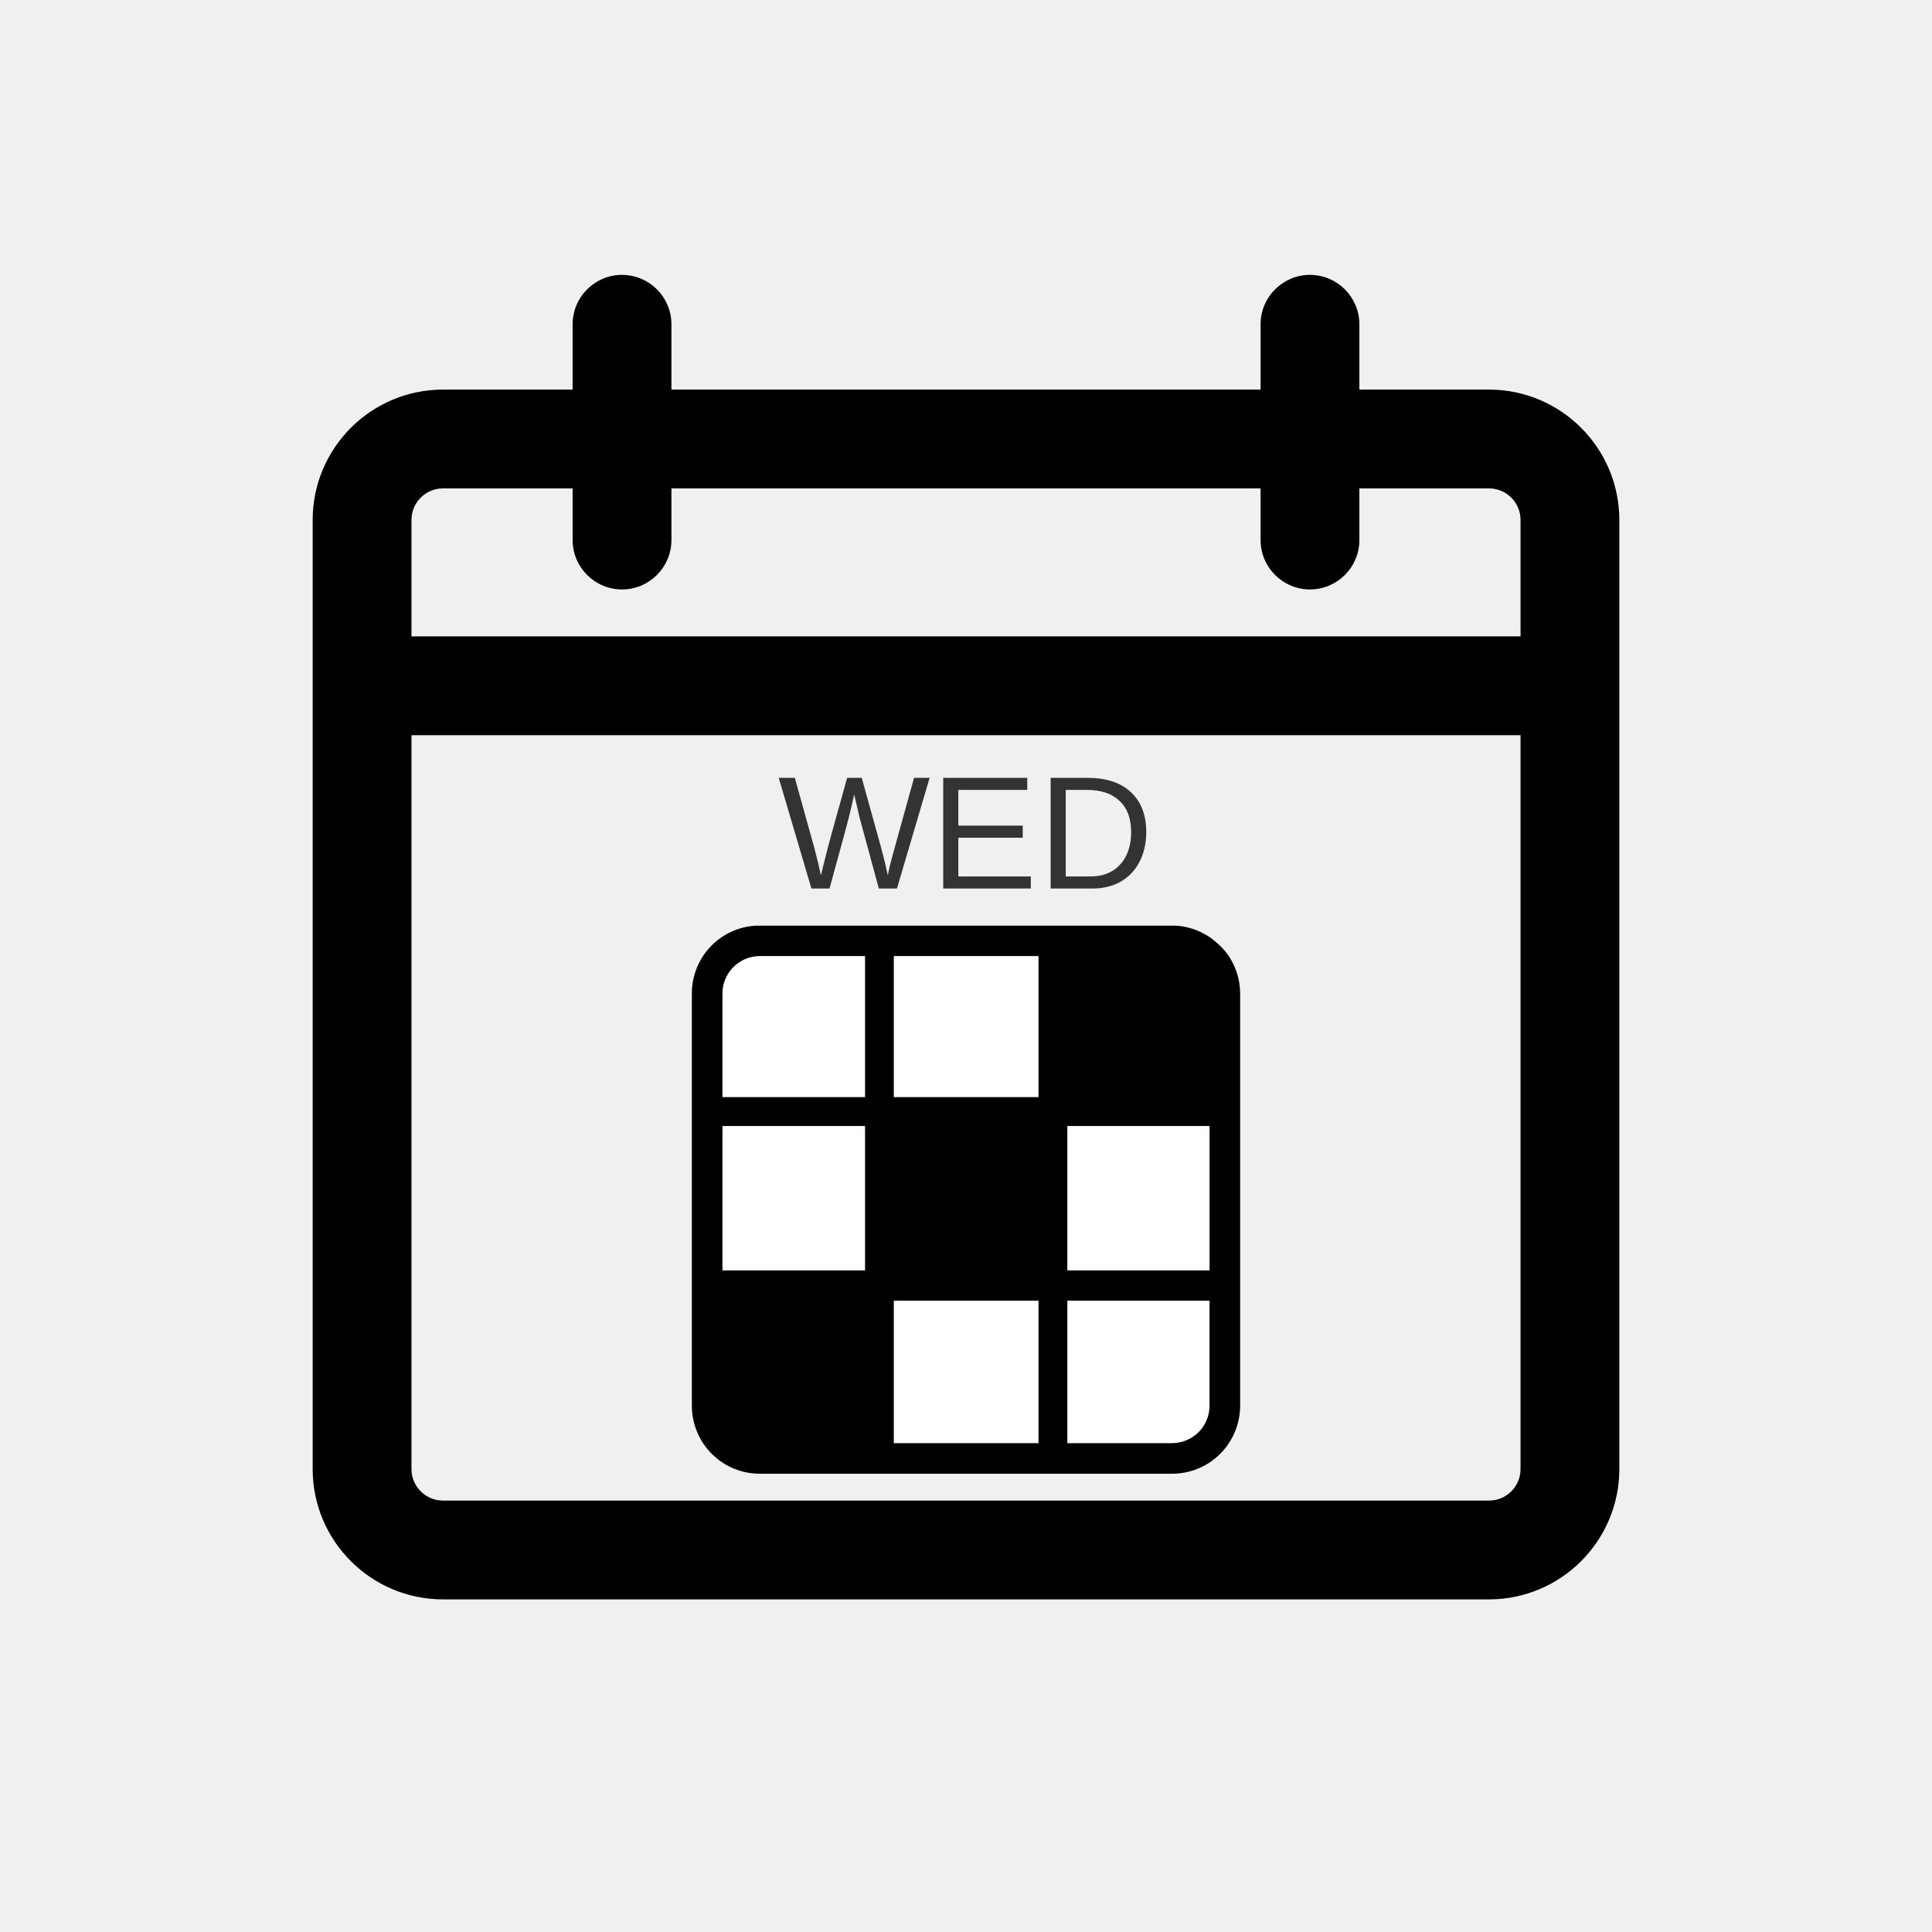
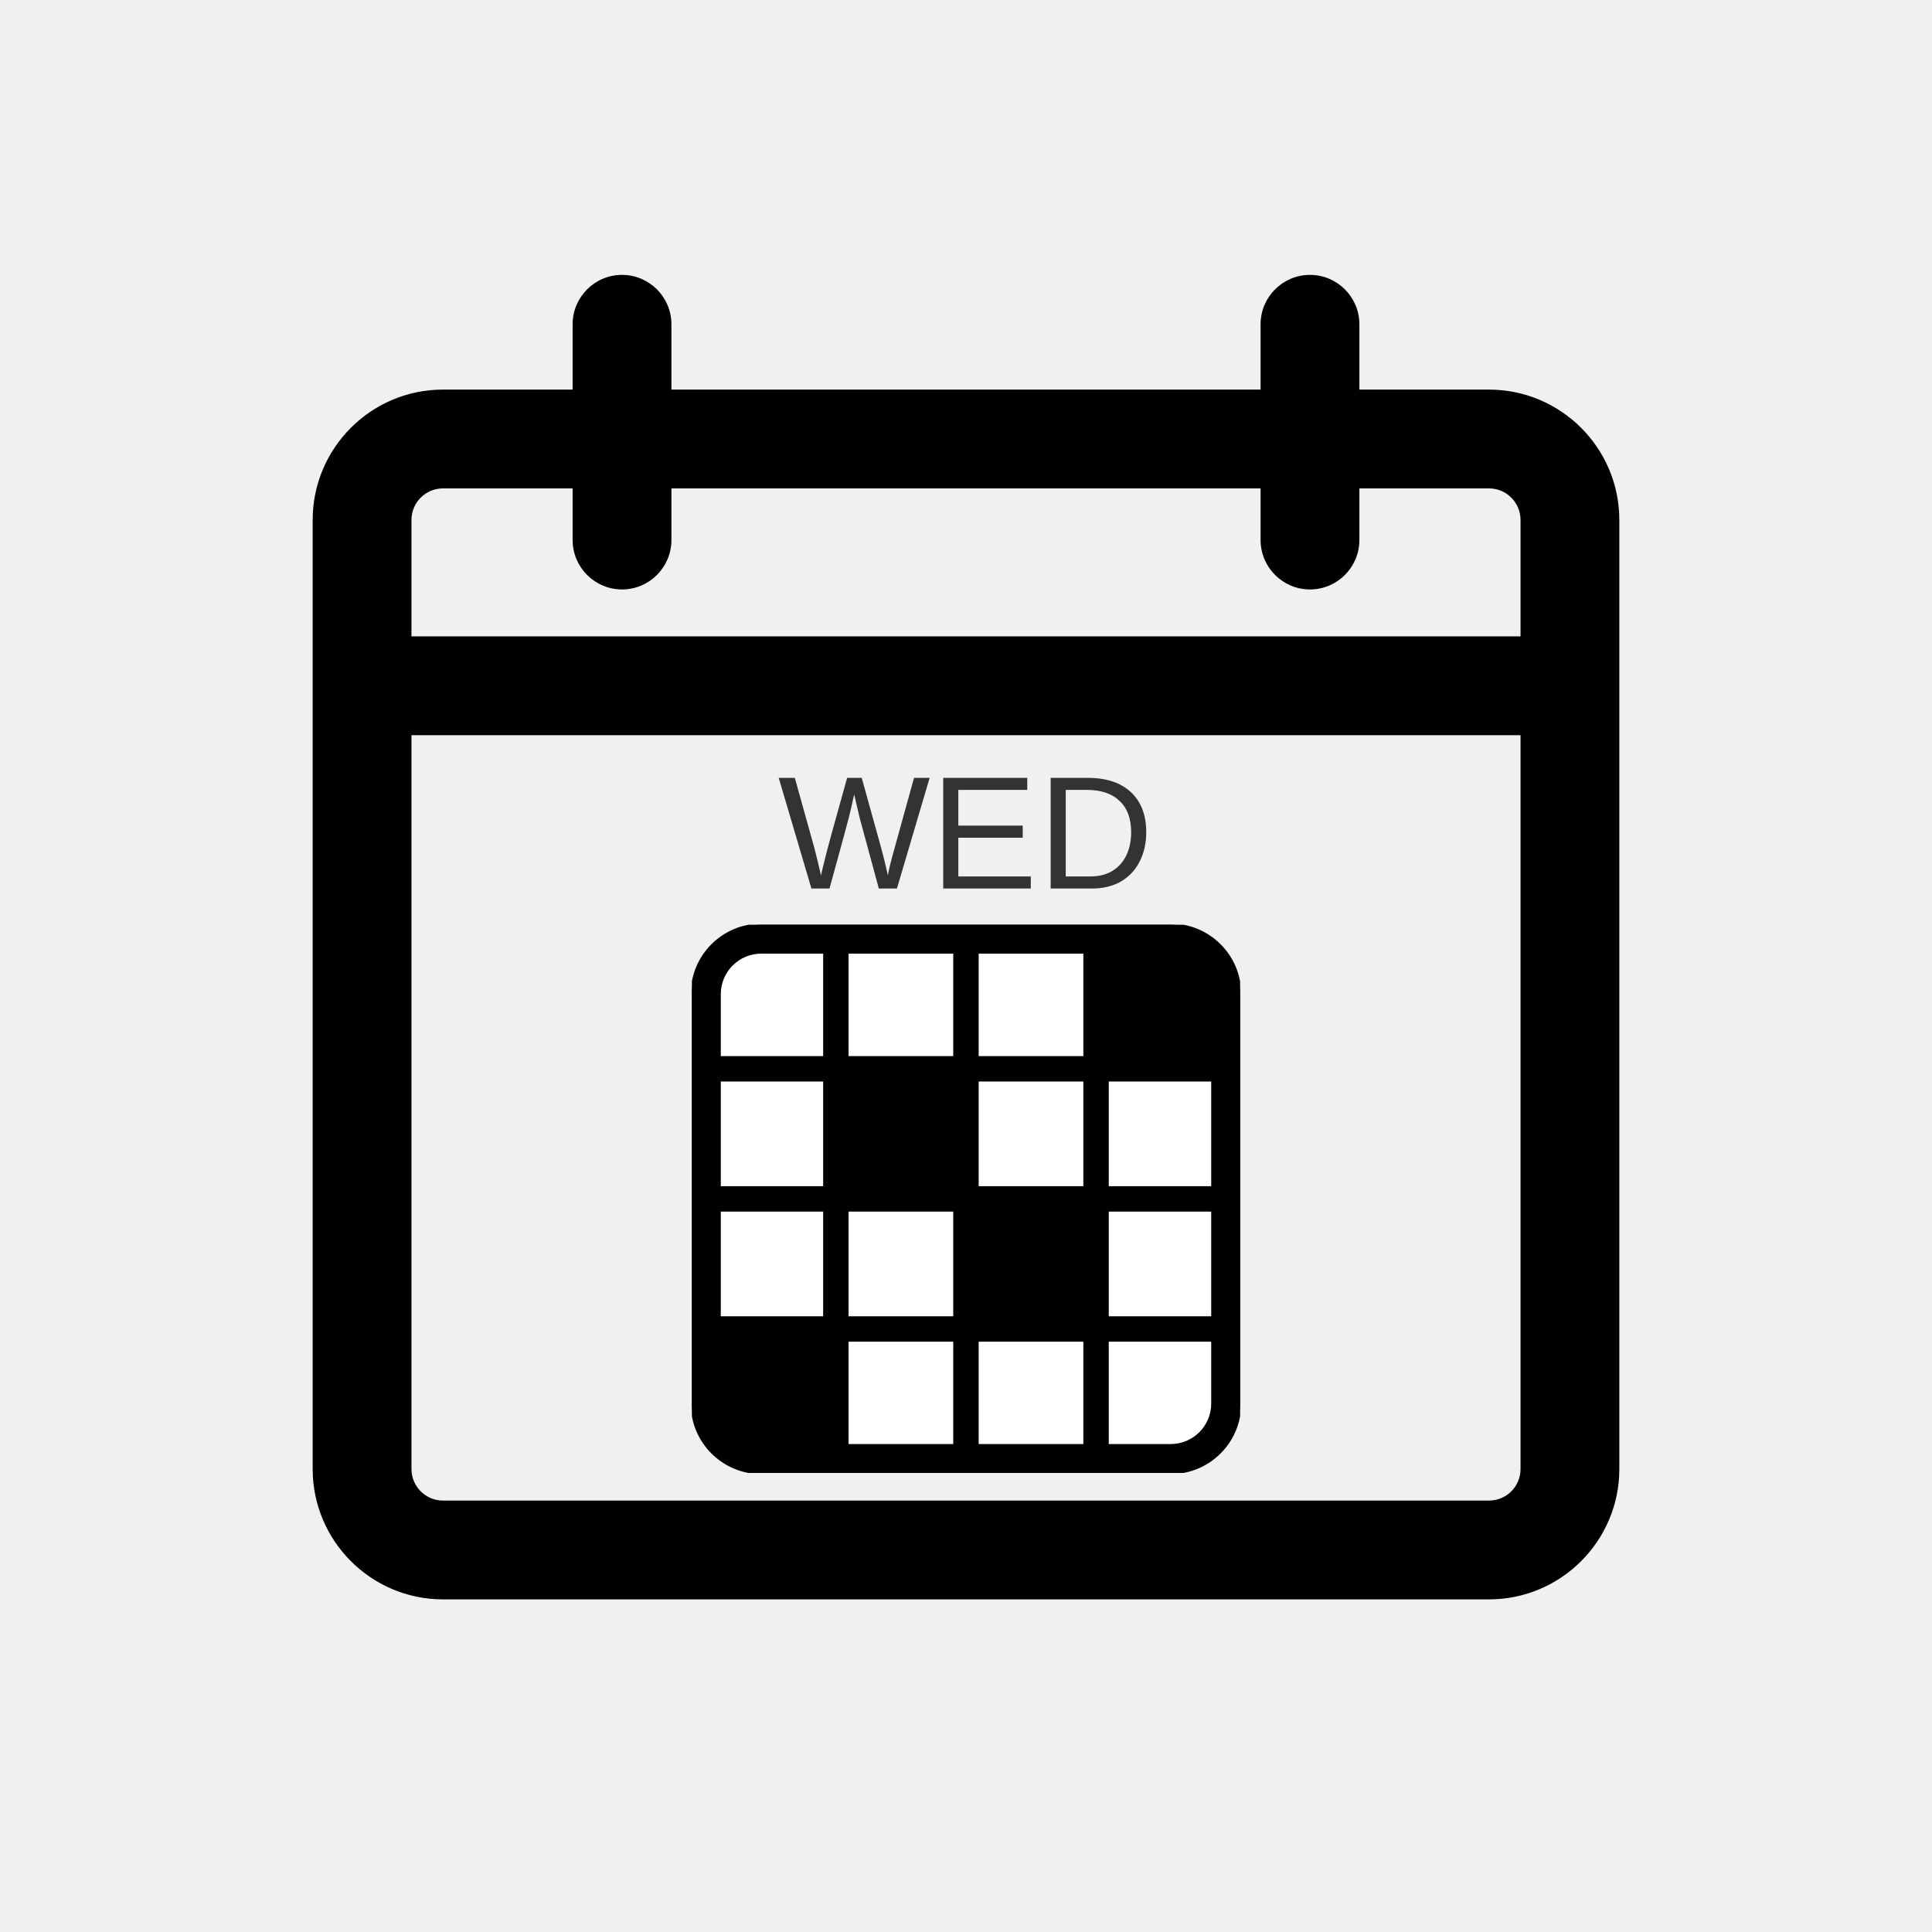
<svg xmlns="http://www.w3.org/2000/svg" width="81" height="81" viewBox="3 1 60 60" fill="none">
+   <defs>
+     <clipPath id="clip0_puzzle_progress_0">
+       <rect width="64" height="64" rx="4" fill="white" />
+     </clipPath>
+   </defs>
  <text style="fill: rgb(51, 51, 51); font-family: Arial; font-size: 5px; white-space: pre;" x="27.167" y="28.593">WED</text>
  <g style="stroke: rgb(0, 0, 0); fill: rgb(0, 0, 0);" transform="matrix(0.068429, 0, 0, 0.068429, 12.46747, 9.570835)">
    <g>
      <g>
        <path d="M4.549,110.703v430.77c0,32.059,26.082,58.141,58.14,58.141h474.737c32.057,0,58.139-26.082,58.139-58.141v-430.77 c0-32.059-26.082-58.14-58.139-58.14h-59.838V21.92c0-11.83-9.59-21.42-21.42-21.42s-21.42,9.59-21.42,21.42v30.642H165.366 V21.92c0-11.83-9.59-21.42-21.42-21.42s-21.42,9.59-21.42,21.42v30.642H62.689C30.63,52.563,4.549,78.645,4.549,110.703z M552.725,541.473c0,8.449-6.85,15.301-15.299,15.301H62.688c-8.45,0-15.3-6.852-15.3-15.301V207.399h505.336V541.473 L552.725,541.473z M143.946,141.266c11.83,0,21.42-9.59,21.42-21.42V95.403h269.382v24.443c0,11.83,9.59,21.42,21.42,21.42 s21.42-9.59,21.42-21.42V95.403h59.838c8.449,0,15.299,6.85,15.299,15.3v53.856H47.389v-53.856c0-8.451,6.85-15.3,15.3-15.3 h59.836v24.443C122.526,131.676,132.115,141.266,143.946,141.266z" />
        <path d="M537.426,600.113H62.688c-32.334,0-58.64-26.306-58.64-58.641v-430.77c0-32.334,26.306-58.64,58.641-58.641h59.336V21.92 c0-12.087,9.833-21.92,21.92-21.92s21.92,9.833,21.92,21.92v30.142h268.382V21.92c0-12.087,9.833-21.92,21.92-21.92 s21.92,9.833,21.92,21.92v30.143h59.338c32.333,0,58.639,26.306,58.639,58.64v430.77 C596.064,573.808,569.759,600.113,537.426,600.113z M62.689,53.062c-31.783,0-57.641,25.858-57.641,57.641v430.77 c0,31.783,25.857,57.641,57.64,57.641h474.737c31.782,0,57.639-25.857,57.639-57.641v-430.77c0-31.783-25.856-57.64-57.639-57.64 h-60.338V21.92c0-11.536-9.385-20.92-20.92-20.92s-20.92,9.385-20.92,20.92v31.142H164.866V21.92 c0-11.536-9.385-20.92-20.92-20.92s-20.92,9.385-20.92,20.92v31.142H62.689z M537.426,557.273H62.688 c-8.712,0-15.8-7.088-15.8-15.801V206.899h506.336v334.574C553.225,550.186,546.138,557.273,537.426,557.273z M47.889,207.899 v333.574c0,8.161,6.639,14.801,14.8,14.801h474.737c8.16,0,14.799-6.64,14.799-14.801V207.899H47.889z M553.225,165.059H46.889 v-54.356c0-8.712,7.088-15.8,15.8-15.8h60.336v24.943c0.001,11.535,9.386,20.92,20.921,20.92c11.535,0,20.92-9.385,20.92-20.92 V94.903h270.382v24.943c0,11.535,9.385,20.92,20.92,20.92s20.92-9.385,20.92-20.92V94.903h60.338 c8.712,0,15.799,7.088,15.799,15.8V165.059z M47.889,164.059h504.336v-53.356c0-8.161-6.639-14.8-14.799-14.8h-59.338v23.943 c0,12.087-9.833,21.92-21.92,21.92s-21.92-9.833-21.92-21.92V95.903H165.866v23.943c0,12.087-9.833,21.92-21.92,21.92 c-12.086,0-21.92-9.833-21.921-21.92V95.903H62.688c-8.161,0-14.8,6.639-14.8,14.8V164.059z" />
      </g>
    </g>
  </g>
-   <g transform="matrix(0.576752, 0, 0, 0.576752, 14.01534, 23.86095)" style="">
-     <path d="M 19.802 13.855 L 19.802 19.437 L 27.481 19.437 L 27.481 11.843 L 21.816 11.843 C 21.282 11.843 20.769 12.054 20.392 12.433 C 20.014 12.81 19.802 13.321 19.802 13.855 Z" fill="white" style="" />
-     <path d="M 38.373 38.07 L 44.017 38.07 C 44.148 38.069 44.277 38.057 44.405 38.031 C 44.789 37.95 45.142 37.758 45.421 37.481 C 45.798 37.103 46.011 36.592 46.011 36.058 L 46.011 30.398 L 38.373 30.398 L 38.373 38.07 Z" fill="white" style="" />
-     <path d="M 36.821 30.398 L 29.038 30.398 L 29.038 38.07 L 36.821 38.07 L 36.821 30.398 Z" fill="white" style="" />
-     <path d="M 46.026 20.994 L 38.373 20.994 L 38.373 28.777 L 46.026 28.777 L 46.026 20.994 Z" fill="white" style="" />
-     <path d="M 36.821 11.843 L 29.038 11.843 L 29.038 19.437 L 36.821 19.437 L 36.821 11.843 Z" fill="white" style="" />
-     <path d="M 27.481 20.994 L 19.802 20.994 L 19.802 28.777 L 27.481 28.777 L 27.481 20.994 Z" fill="white" style="" />
-     <path d="M 46.993 11.737 C 46.847 11.54 46.681 11.36 46.497 11.197 C 45.877 10.609 45.069 10.259 44.216 10.206 C 44.141 10.206 44.072 10.206 43.998 10.206 L 21.816 10.206 C 21.741 10.206 21.672 10.206 21.597 10.206 C 20.667 10.259 19.792 10.667 19.151 11.343 C 18.512 12.021 18.155 12.919 18.155 13.852 L 18.155 36.063 C 18.157 37.032 18.543 37.96 19.227 38.647 C 19.912 39.332 20.842 39.717 21.811 39.717 L 44.022 39.717 C 44.993 39.716 45.921 39.328 46.606 38.643 C 47.291 37.956 47.677 37.027 47.678 36.058 L 47.678 13.855 C 47.677 13.095 47.437 12.356 46.993 11.737 Z M 27.481 28.771 L 19.802 28.771 L 19.802 20.994 L 27.481 20.994 L 27.481 28.771 Z M 27.481 19.437 L 19.802 19.437 L 19.802 13.855 C 19.802 13.321 20.014 12.81 20.392 12.433 C 20.769 12.055 21.282 11.843 21.816 11.843 L 27.481 11.843 L 27.481 19.437 Z M 36.821 38.072 L 29.028 38.072 L 29.028 30.398 L 36.821 30.398 L 36.821 38.072 Z M 36.821 19.437 L 29.028 19.437 L 29.028 11.843 L 36.821 11.843 L 36.821 19.437 Z M 46.031 36.058 C 46.03 36.592 45.817 37.103 45.441 37.481 C 45.156 37.763 44.796 37.953 44.405 38.031 C 44.27 38.057 44.134 38.07 43.998 38.072 L 38.373 38.072 L 38.373 30.398 L 46.031 30.398 L 46.031 36.058 Z M 46.031 28.771 L 38.373 28.771 L 38.373 20.994 L 46.031 20.994 L 46.031 28.771 Z" fill="black" style="" />
+   <g clip-path="url(#clip0_puzzle_progress_0)" transform="matrix(0.266025, 0, 0, 0.266025, 24.4872, 29.71868)" style="">
+     <path d="M55.899 0H8.101C3.627 0 0 3.627 0 8.101V55.898C0 60.373 3.627 63.999 8.101 63.999H55.899C60.373 63.999 64 60.373 64 55.898V8.101C64 3.627 60.373 0 55.899 0Z" fill="black" stroke="black" stroke-width="0.267" stroke-miterlimit="10" />
+     <path d="M60.76 33.355H48.532V45.842H60.76V33.355Z" fill="white" stroke="black" stroke-width="0.267" stroke-miterlimit="10" />
+     <path d="M60.76 48.542V55.898C60.76 58.577 58.578 60.759 55.899 60.759H48.532V48.542H60.76Z" fill="white" stroke="black" stroke-width="0.267" stroke-miterlimit="10" />
+     <path d="M45.832 48.542H33.345V60.759H45.832V48.542Z" fill="white" stroke="black" stroke-width="0.267" stroke-miterlimit="10" />
+     <path d="M30.645 48.542H18.158V60.759H30.645V48.542Z" fill="white" stroke="black" stroke-width="0.267" stroke-miterlimit="10" />
+     <path d="M30.645 33.355H18.158V45.842H30.645V33.355Z" fill="white" stroke="black" stroke-width="0.267" stroke-miterlimit="10" />
+     <path d="M15.457 33.355H3.241V45.842H15.457V33.355Z" fill="white" stroke="black" stroke-width="0.267" stroke-miterlimit="10" />
+     <path d="M15.457 18.169H3.241V30.655H15.457V18.169Z" fill="white" stroke="black" stroke-width="0.267" stroke-miterlimit="10" />
+     <path d="M60.76 18.169H48.532V30.655H60.76V18.169Z" fill="white" stroke="black" stroke-width="0.267" stroke-miterlimit="10" />
+     <path d="M45.832 18.169H33.345V30.655H45.832V18.169Z" fill="white" stroke="black" stroke-width="0.267" stroke-miterlimit="10" />
+     <path d="M45.832 3.24H33.345V15.468H45.832V3.24Z" fill="white" stroke="black" stroke-width="0.267" stroke-miterlimit="10" />
+     <path d="M30.645 3.24H18.158V15.468H30.645V3.24Z" fill="white" stroke="black" stroke-width="0.267" stroke-miterlimit="10" />
+     <path d="M15.457 3.24V15.468H3.241V8.101C3.241 5.422 5.412 3.24 8.101 3.24L15.457 3.24Z" fill="white" stroke="black" stroke-width="0.267" stroke-miterlimit="10" />
  </g>
</svg>
